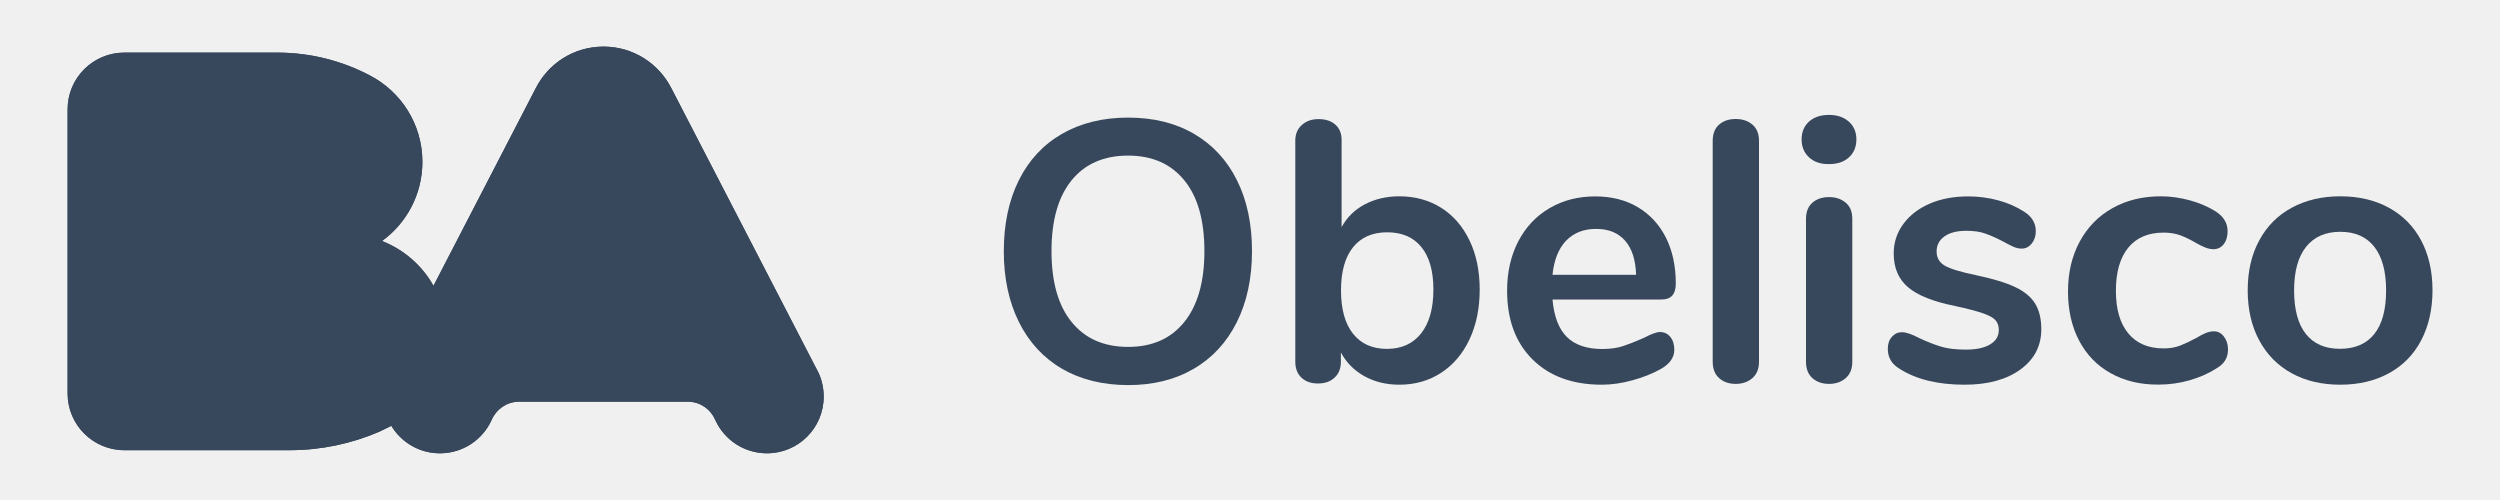
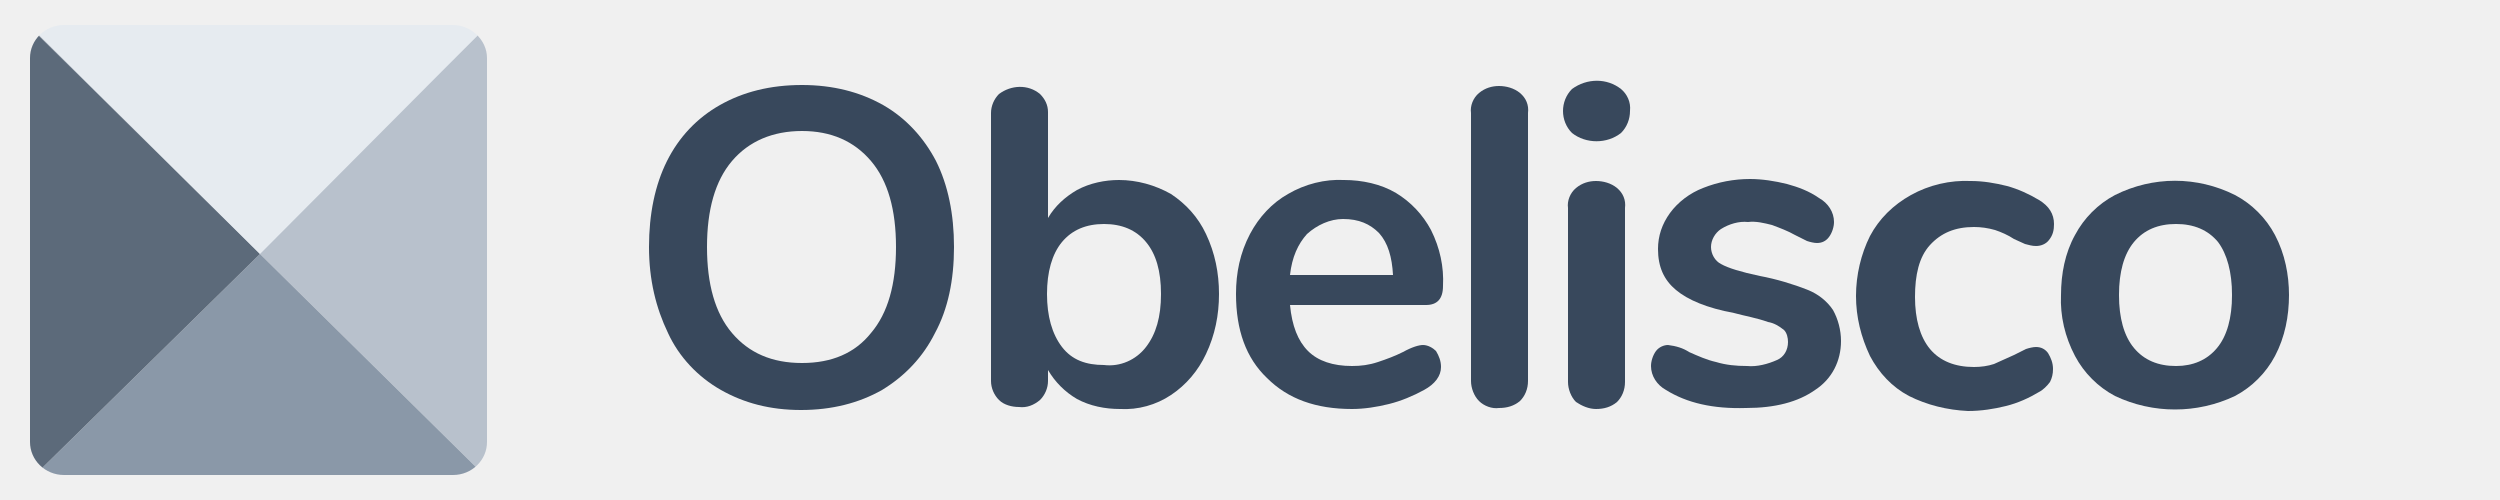
<svg xmlns="http://www.w3.org/2000/svg" xmlns:xlink="http://www.w3.org/1999/xlink" version="1.1" id="Layer_1" x="0px" y="0px" viewBox="0 0 250 50" style="enable-background:new 0 0 250 50;" xml:space="preserve">
  <style type="text/css">
- 	.st0{fill:#38485C;}
- 	.st1{clip-path:url(#SVGID_2_);enable-background:new    ;}
- 	.st2{clip-path:url(#SVGID_4_);fill:#38485C;}
+ 	.st0{clip-path:url(#SVGID_2_);}
+ 	.st1{fill:#B8C1CC;}
+ 	.st2{fill:#E8E8E8;}
+ 	.st3{fill:#8A98A8;}
+ 	.st4{fill:#5C6A7A;}
+ 	.st5{fill:#E6EBF0;}
+ 	.st6{fill:#FFFFFF;}
+ 	.st7{fill:#38485C;}
</style>
-   <g>
-     <g>
+   <g id="Capa_2">
+     <g id="Capa_1-2">
      <g>
-         <path class="st0" d="M106.21,36.88c-1.86-1.08-3.3-2.64-4.31-4.66c-1.01-2.02-1.52-4.39-1.52-7.1c0-2.71,0.5-5.08,1.5-7.09     c1-2.01,2.44-3.56,4.31-4.64c1.87-1.08,4.08-1.63,6.62-1.63c2.54,0,4.74,0.54,6.6,1.63c1.86,1.09,3.29,2.63,4.29,4.64     c1,2.01,1.5,4.37,1.5,7.09c0,2.71-0.51,5.08-1.52,7.1c-1.01,2.02-2.45,3.58-4.31,4.66c-1.86,1.09-4.05,1.63-6.57,1.63     C110.27,38.5,108.07,37.96,106.21,36.88z M118.42,32.21c1.34-1.65,2.02-4.02,2.02-7.1c0-3.08-0.67-5.45-2.02-7.09     c-1.34-1.64-3.21-2.46-5.61-2.46c-2.42,0-4.3,0.82-5.64,2.46c-1.34,1.64-2.02,4-2.02,7.09c0,3.08,0.67,5.45,2.02,7.1     c1.34,1.65,3.22,2.48,5.64,2.48C115.21,34.69,117.08,33.87,118.42,32.21z" />
-       </g>
-       <g>
-         <path class="st0" d="M144.12,20.78c1.21,0.76,2.15,1.85,2.83,3.26c0.68,1.41,1.02,3.05,1.02,4.92c0,1.88-0.34,3.53-1.02,4.98     c-0.68,1.44-1.63,2.56-2.85,3.35s-2.61,1.18-4.16,1.18c-1.31,0-2.47-0.28-3.5-0.85c-1.02-0.57-1.81-1.36-2.35-2.37v0.92     c0,0.67-0.21,1.2-0.63,1.59c-0.42,0.4-0.98,0.59-1.67,0.59c-0.69,0-1.24-0.2-1.65-0.59c-0.41-0.39-0.61-0.92-0.61-1.59V14.05     c0-0.64,0.22-1.16,0.65-1.55c0.43-0.39,0.99-0.59,1.68-0.59c0.69,0,1.25,0.18,1.67,0.55s0.63,0.88,0.63,1.52v8.73     c0.54-0.99,1.32-1.75,2.33-2.28s2.16-0.8,3.44-0.8C141.51,19.63,142.91,20.02,144.12,20.78z M142.12,33.33     c0.81-1.04,1.22-2.49,1.22-4.37c0-1.85-0.4-3.27-1.2-4.25c-0.8-0.99-1.94-1.48-3.42-1.48c-1.48,0-2.62,0.5-3.42,1.5     c-0.8,1-1.2,2.44-1.2,4.31s0.4,3.32,1.2,4.33c0.8,1.01,1.94,1.52,3.42,1.52C140.17,34.88,141.31,34.36,142.12,33.33z" />
-       </g>
-       <g>
-         <path class="st0" d="M167.04,33.7c0.26,0.32,0.39,0.75,0.39,1.29c0,0.76-0.46,1.41-1.37,1.92c-0.84,0.47-1.79,0.84-2.85,1.13     s-2.07,0.43-3.03,0.43c-2.91,0-5.22-0.84-6.92-2.52s-2.55-3.97-2.55-6.88c0-1.85,0.37-3.49,1.11-4.92     c0.74-1.43,1.78-2.54,3.13-3.33c1.34-0.79,2.87-1.18,4.57-1.18c1.63,0,3.05,0.36,4.25,1.07c1.21,0.72,2.15,1.73,2.81,3.03     s1,2.85,1,4.62c0,1.06-0.47,1.59-1.41,1.59h-10.92c0.15,1.7,0.63,2.95,1.44,3.75c0.81,0.8,2,1.2,3.55,1.2     c0.79,0,1.49-0.1,2.09-0.3c0.6-0.2,1.29-0.47,2.05-0.81c0.74-0.39,1.28-0.59,1.63-0.59C166.44,33.21,166.78,33.38,167.04,33.7z      M156.6,24.08c-0.75,0.79-1.2,1.92-1.35,3.4h8.36c-0.05-1.5-0.42-2.65-1.11-3.42c-0.69-0.78-1.65-1.17-2.89-1.17     C158.36,22.89,157.36,23.29,156.6,24.08z" />
-       </g>
-       <g>
-         <path class="st0" d="M171.92,37.82c-0.43-0.38-0.65-0.93-0.65-1.65V14.08c0-0.71,0.22-1.26,0.65-1.63     c0.43-0.37,0.98-0.55,1.65-0.55s1.22,0.18,1.66,0.55c0.44,0.37,0.67,0.91,0.67,1.63v22.09c0,0.72-0.22,1.26-0.67,1.65     c-0.44,0.38-1,0.57-1.66,0.57S172.35,38.2,171.92,37.82z" />
-       </g>
-       <g>
-         <path class="st0" d="M180.9,15.73c-0.49-0.46-0.74-1.05-0.74-1.79c0-0.74,0.25-1.33,0.74-1.78c0.49-0.44,1.16-0.67,2-0.67     c0.81,0,1.47,0.22,1.98,0.67c0.5,0.44,0.76,1.04,0.76,1.78c0,0.74-0.25,1.34-0.74,1.79c-0.49,0.46-1.16,0.68-2,0.68     C182.05,16.42,181.39,16.19,180.9,15.73z M181.25,37.82c-0.43-0.38-0.65-0.93-0.65-1.65V21.89c0-0.71,0.22-1.26,0.65-1.63     s0.98-0.55,1.65-0.55s1.22,0.18,1.66,0.55c0.45,0.37,0.67,0.91,0.67,1.63v14.28c0,0.72-0.22,1.26-0.67,1.65     c-0.44,0.38-1,0.57-1.66,0.57S181.68,38.2,181.25,37.82z" />
-       </g>
-       <g>
-         <path class="st0" d="M189.96,36.88c-0.79-0.47-1.18-1.13-1.18-2c0-0.49,0.13-0.89,0.41-1.2s0.6-0.46,1-0.46     c0.42,0,1,0.2,1.74,0.59c0.79,0.37,1.51,0.65,2.16,0.85c0.65,0.2,1.49,0.3,2.5,0.3c1.04,0,1.84-0.17,2.42-0.52     c0.58-0.34,0.87-0.83,0.87-1.44c0-0.42-0.12-0.75-0.35-1s-0.65-0.47-1.26-0.68c-0.61-0.21-1.52-0.45-2.76-0.72     c-2.2-0.44-3.77-1.07-4.72-1.89c-0.95-0.81-1.42-1.94-1.42-3.37c0-1.08,0.32-2.07,0.96-2.94s1.52-1.55,2.65-2.04     c1.12-0.48,2.4-0.72,3.83-0.72c1.04,0,2.03,0.13,3,0.39c0.96,0.26,1.83,0.64,2.59,1.13c0.79,0.49,1.18,1.15,1.18,1.96     c0,0.49-0.14,0.91-0.41,1.24s-0.6,0.5-1,0.5c-0.27,0-0.54-0.06-0.8-0.17c-0.26-0.11-0.59-0.28-0.98-0.5     c-0.71-0.37-1.33-0.65-1.85-0.83c-0.52-0.19-1.16-0.28-1.92-0.28c-0.91,0-1.63,0.18-2.16,0.55c-0.53,0.37-0.8,0.88-0.8,1.52     c0,0.62,0.27,1.09,0.81,1.41c0.54,0.32,1.59,0.64,3.15,0.96c1.65,0.35,2.95,0.74,3.88,1.18c0.94,0.44,1.61,1,2.02,1.67     c0.41,0.67,0.61,1.52,0.61,2.55c0,1.68-0.7,3.02-2.09,4.03c-1.39,1.01-3.25,1.52-5.57,1.52     C193.78,38.47,191.61,37.94,189.96,36.88z" />
-       </g>
-       <g>
-         <path class="st0" d="M211.07,37.32c-1.37-0.76-2.42-1.85-3.16-3.26c-0.74-1.41-1.11-3.05-1.11-4.92c0-1.87,0.39-3.53,1.17-4.98     c0.78-1.44,1.87-2.56,3.28-3.35c1.41-0.79,3.02-1.18,4.85-1.18c0.96,0,1.93,0.14,2.91,0.41c0.97,0.27,1.83,0.64,2.57,1.11     c0.79,0.52,1.18,1.17,1.18,1.96c0,0.54-0.13,0.98-0.39,1.31s-0.6,0.5-1.02,0.5c-0.27,0-0.55-0.06-0.85-0.18     c-0.3-0.12-0.59-0.27-0.89-0.44c-0.54-0.32-1.06-0.57-1.55-0.76c-0.49-0.18-1.06-0.28-1.7-0.28c-1.53,0-2.71,0.5-3.53,1.5     s-1.24,2.44-1.24,4.31c0,1.85,0.41,3.27,1.24,4.27s2,1.5,3.53,1.5c0.62,0,1.17-0.09,1.65-0.28c0.48-0.19,1.02-0.44,1.61-0.76     c0.37-0.22,0.69-0.39,0.96-0.5c0.27-0.11,0.54-0.17,0.81-0.17c0.39,0,0.73,0.17,1,0.52s0.41,0.78,0.41,1.29     c0,0.42-0.09,0.78-0.28,1.09c-0.18,0.31-0.49,0.59-0.91,0.83c-0.76,0.49-1.65,0.88-2.66,1.17s-2.05,0.43-3.11,0.43     C214.02,38.47,212.44,38.09,211.07,37.32z" />
-       </g>
-       <g>
-         <path class="st0" d="M229.16,37.32c-1.39-0.76-2.47-1.86-3.24-3.29c-0.77-1.43-1.15-3.1-1.15-5s0.38-3.56,1.15-4.98     c0.76-1.42,1.84-2.51,3.24-3.27s3.02-1.15,4.87-1.15c1.85,0,3.47,0.38,4.87,1.15s2.47,1.86,3.22,3.27     c0.75,1.42,1.13,3.08,1.13,4.98s-0.38,3.56-1.13,5c-0.75,1.43-1.83,2.53-3.22,3.29s-3.02,1.15-4.87,1.15     C232.18,38.47,230.55,38.09,229.16,37.32z M237.43,33.4c0.79-0.99,1.18-2.44,1.18-4.37c0-1.9-0.4-3.35-1.18-4.35     s-1.92-1.5-3.4-1.5c-1.48,0-2.62,0.5-3.42,1.5c-0.8,1-1.2,2.45-1.2,4.35c0,1.92,0.39,3.38,1.18,4.37     c0.79,0.99,1.92,1.48,3.4,1.48C235.49,34.88,236.64,34.39,237.43,33.4z" />
-       </g>
-     </g>
-     <path class="st0" d="M60.35,4.66L60.35,4.66c-2.98,0-5.54,1.7-6.79,4.19L43.35,28.58c-1.14-2.03-2.96-3.62-5.15-4.48   c2.45-1.77,4.04-4.66,4.04-7.91c0-3.77-2.14-7.04-5.28-8.66c-2.76-1.45-5.91-2.27-9.25-2.27H12.44c-3.14,0-5.68,2.54-5.68,5.67   v28.42c0,3.13,2.54,5.67,5.68,5.67h5.51h11c3.18,0,6.21-0.66,8.96-1.84l1.05-0.51c0.06-0.03,0.12-0.06,0.17-0.09   c0.99,1.64,2.79,2.75,4.86,2.75c2.3,0,4.28-1.36,5.17-3.33c0.44-1.04,1.45-1.78,2.63-1.83h17.11c1.19,0.05,2.19,0.79,2.63,1.83   c0.89,1.97,2.87,3.33,5.17,3.33c3.14,0,5.67-2.54,5.67-5.67c0-1.02-0.26-1.97-0.73-2.79L67.15,8.85   C65.89,6.36,63.33,4.66,60.35,4.66L60.35,4.66z" />
-     <g>
-       <defs>
-         <path id="SVGID_1_" d="M60.35,4.66L60.35,4.66c-2.98,0-5.54,1.7-6.79,4.19L43.35,28.58c-1.14-2.03-2.96-3.62-5.15-4.48     c2.45-1.77,4.04-4.66,4.04-7.91c0-3.77-2.14-7.04-5.28-8.66c-2.76-1.45-5.91-2.27-9.25-2.27H12.44c-3.14,0-5.68,2.54-5.68,5.67     v28.42c0,3.13,2.54,5.67,5.68,5.67h5.51h11c3.18,0,6.21-0.66,8.96-1.84l1.05-0.51c0.06-0.03,0.12-0.06,0.17-0.09     c0.99,1.64,2.79,2.75,4.86,2.75c2.3,0,4.28-1.36,5.17-3.33c0.44-1.04,1.45-1.78,2.63-1.83h17.11c1.19,0.05,2.19,0.79,2.63,1.83     c0.89,1.97,2.87,3.33,5.17,3.33c3.14,0,5.67-2.54,5.67-5.67c0-1.02-0.26-1.97-0.73-2.79L67.15,8.85     C65.89,6.36,63.33,4.66,60.35,4.66L60.35,4.66z" />
-       </defs>
-       <clipPath id="SVGID_2_">
-         <use xlink:href="#SVGID_1_" style="overflow:visible;" />
-       </clipPath>
-       <g class="st1">
-         <g>
-           <defs>
-             <rect id="SVGID_3_" x="6.63" y="4.66" width="76" height="40.75" />
-           </defs>
-           <clipPath id="SVGID_4_">
-             <use xlink:href="#SVGID_3_" style="overflow:visible;" />
-           </clipPath>
-           <rect x="6.76" y="4.66" class="st2" width="75.62" height="40.68" />
+         <defs>
+           <path id="SVGID_1_" d="M48.7,5.8v38.4c0,1.8-1.5,3.3-3.4,3.3H6.4C4.5,47.5,3,46,3,44.2V5.8C3,4,4.5,2.5,6.4,2.5h38.9      C47.1,2.5,48.7,4,48.7,5.8z" />
+         </defs>
+         <clipPath id="SVGID_2_">
+           <use xlink:href="#SVGID_1_" style="overflow:visible;" />
+         </clipPath>
+         <g class="st0">
+           <polygon class="st1" points="25.8,25.1 3,2.6 3,2.7 25.8,25.2 25.8,25.2 26,25.4 48.4,47.5 48.7,47.5 48.7,2.6     " />
+           <polygon class="st2" points="25.8,25.2 25.8,25.2 26,25.4     " />
+           <polygon class="st3" points="3.5,47.5 48.4,47.5 26,25.4     " />
+           <polygon class="st4" points="25.8,25.2 3,2.7 3,47.5 3.5,47.5 26,25.4     " />
+           <polygon class="st5" points="48.7,2.6 48.7,2.5 3,2.5 3,2.6 26,25.4     " />
        </g>
      </g>
+       <path class="st6" d="M211.5,39.6c-1.7-0.9-3.1-2.3-4-4c-1-1.9-1.5-4-1.4-6.1c0-2.1,0.4-4.2,1.4-6c0.9-1.7,2.3-3.1,4-4    c3.8-1.9,8.2-1.9,12,0c1.7,0.9,3.1,2.3,4,4c1,1.9,1.4,4,1.4,6c0,2.1-0.4,4.2-1.4,6.1c-0.9,1.7-2.3,3.1-4,4    C219.7,41.4,215.3,41.4,211.5,39.6z M221.7,34.8c1-1.2,1.5-3,1.5-5.3s-0.5-4.1-1.4-5.3c-1-1.2-2.4-1.8-4.2-1.8s-3.2,0.6-4.2,1.8    c-1,1.2-1.5,3-1.5,5.3s0.5,4.1,1.5,5.3c1,1.2,2.4,1.8,4.2,1.8C219.3,36.6,220.7,36,221.7,34.8L221.7,34.8z" />
+       <path class="st7" d="M72.1,39c-2.3-1.3-4.2-3.3-5.3-5.7c-1.2-2.5-1.9-5.3-1.9-8.6s0.6-6.2,1.8-8.6c1.2-2.4,3-4.3,5.3-5.6    c2.3-1.3,5-2,8.2-2c3.1,0,5.8,0.7,8.1,2c2.3,1.3,4.1,3.3,5.3,5.6c1.2,2.4,1.8,5.3,1.8,8.6s-0.6,6.2-1.9,8.6    c-1.2,2.4-3,4.3-5.3,5.7c-2.3,1.3-5,2-8.1,2S74.4,40.3,72.1,39z M87.1,33.3c1.7-2,2.5-4.9,2.5-8.6c0-3.7-0.8-6.6-2.5-8.6    c-1.7-2-4-3-6.9-3c-2.9,0-5.3,1-7,3c-1.7,2-2.5,4.9-2.5,8.6s0.8,6.6,2.5,8.6c1.7,2,4,3,7,3C83.2,36.3,85.5,35.3,87.1,33.3z" />
+       <path class="st7" d="M117.1,19.4c1.5,1,2.7,2.3,3.5,4c0.9,1.9,1.3,3.9,1.3,6c0,2.1-0.4,4.1-1.3,6c-0.8,1.7-2,3.1-3.5,4.1    c-1.5,1-3.3,1.5-5.1,1.4c-1.5,0-3-0.3-4.3-1c-1.2-0.7-2.2-1.7-2.9-2.9v1.1c0,0.7-0.3,1.4-0.8,1.9c-0.6,0.5-1.3,0.8-2.1,0.7    c-0.7,0-1.5-0.2-2-0.7c-0.5-0.5-0.8-1.2-0.8-1.9V11.3c0-0.7,0.3-1.4,0.8-1.9c1.2-0.9,2.9-1,4.1,0c0.5,0.5,0.8,1.1,0.8,1.8v10.6    c0.7-1.2,1.7-2.1,2.9-2.8c1.3-0.7,2.8-1,4.2-1C113.7,18,115.5,18.5,117.1,19.4z M114.6,34.7c1-1.3,1.5-3,1.5-5.3    c0-2.3-0.5-4-1.5-5.2c-1-1.2-2.4-1.8-4.2-1.8s-3.2,0.6-4.2,1.8c-1,1.2-1.5,3-1.5,5.2s0.5,4,1.5,5.3s2.4,1.8,4.2,1.8    C112,36.7,113.6,36,114.6,34.7z" />
+       <path class="st7" d="M143.6,35.1c0.3,0.5,0.5,1,0.5,1.6c0,0.9-0.6,1.7-1.7,2.3c-1.1,0.6-2.3,1.1-3.5,1.4c-1.2,0.3-2.5,0.5-3.7,0.5    c-3.6,0-6.4-1-8.5-3.1c-2.1-2-3.1-4.8-3.1-8.4c0-2.1,0.4-4.1,1.4-6c0.9-1.7,2.2-3.1,3.8-4c1.7-1,3.7-1.5,5.6-1.4    c1.8,0,3.7,0.4,5.2,1.3c1.5,0.9,2.7,2.2,3.5,3.7c0.9,1.8,1.3,3.7,1.2,5.6c0,1.3-0.6,1.9-1.7,1.9H129c0.2,2.1,0.8,3.6,1.8,4.6    c1,1,2.5,1.5,4.4,1.5c0.9,0,1.7-0.1,2.6-0.4c0.9-0.3,1.7-0.6,2.5-1c0.9-0.5,1.6-0.7,2-0.7C142.8,34.5,143.3,34.8,143.6,35.1z     M130.7,23.4c-0.9,1-1.5,2.3-1.7,4.1h10.3c-0.1-1.8-0.5-3.2-1.4-4.2c-0.9-0.9-2-1.4-3.6-1.4C133,21.9,131.7,22.5,130.7,23.4z" />
+       <path class="st7" d="M147.9,40.1c-0.5-0.5-0.8-1.3-0.8-2V11.3c-0.1-0.7,0.2-1.5,0.8-2c0.6-0.5,1.3-0.7,2-0.7    c0.7,0,1.5,0.2,2.1,0.7c0.6,0.5,0.9,1.2,0.8,2v26.8c0,0.8-0.3,1.5-0.8,2c-0.6,0.5-1.3,0.7-2.1,0.7    C149.2,40.9,148.4,40.6,147.9,40.1z" />
+       <path class="st7" d="M157.2,13.3c-0.6-0.6-0.9-1.4-0.9-2.2c0-0.8,0.3-1.6,0.9-2.2c1.5-1.1,3.5-1.1,4.9,0c0.6,0.5,1,1.3,0.9,2.2    c0,0.8-0.3,1.6-0.9,2.2C160.7,14.4,158.6,14.4,157.2,13.3z M157.6,40.2c-0.5-0.5-0.8-1.3-0.8-2V20.8c-0.1-0.7,0.2-1.5,0.8-2    c0.6-0.5,1.3-0.7,2-0.7c0.7,0,1.5,0.2,2.1,0.7c0.6,0.5,0.9,1.2,0.8,2v17.4c0,0.8-0.3,1.5-0.8,2c-0.6,0.5-1.3,0.7-2.1,0.7    C158.9,40.9,158.2,40.6,157.6,40.2L157.6,40.2z" />
+       <path class="st7" d="M166.6,39c-0.9-0.5-1.5-1.4-1.5-2.4c0-0.5,0.2-1.1,0.5-1.5c0.3-0.4,0.8-0.6,1.2-0.6c0.8,0.1,1.5,0.3,2.1,0.7    c0.9,0.4,1.8,0.8,2.7,1c1,0.3,2,0.4,3.1,0.4c1,0.1,2.1-0.2,3-0.6c0.7-0.3,1.1-1,1.1-1.8c0-0.4-0.1-0.9-0.4-1.2    c-0.5-0.4-1-0.7-1.6-0.8c-1.1-0.4-2.3-0.6-3.4-0.9c-2.7-0.5-4.6-1.3-5.8-2.3c-1.2-1-1.8-2.3-1.8-4.1c0-1.3,0.4-2.5,1.2-3.6    c0.8-1.1,2-2,3.3-2.5c1.5-0.6,3.1-0.9,4.7-0.9c1.2,0,2.5,0.2,3.7,0.5c1.1,0.3,2.2,0.7,3.2,1.4c0.9,0.5,1.5,1.4,1.5,2.4    c0,0.5-0.2,1.1-0.5,1.5c-0.3,0.4-0.7,0.6-1.2,0.6c-0.3,0-0.7-0.1-1-0.2c-0.4-0.2-0.8-0.4-1.2-0.6c-0.7-0.4-1.5-0.7-2.3-1    c-0.8-0.2-1.6-0.4-2.4-0.3c-0.9-0.1-1.9,0.2-2.7,0.7c-0.6,0.4-1,1.1-1,1.8c0,0.7,0.4,1.4,1,1.7c0.7,0.4,2,0.8,3.9,1.2    c1.6,0.3,3.3,0.8,4.8,1.4c1,0.4,1.9,1.1,2.5,2c0.5,0.9,0.8,2,0.8,3.1c0,2-0.9,3.8-2.6,4.9c-1.7,1.2-4,1.8-6.9,1.8    C171.3,40.9,168.7,40.3,166.6,39z" />
+       <path class="st7" d="M190.9,39.6c-1.7-0.9-3-2.3-3.9-4c-0.9-1.9-1.4-3.9-1.4-6c0-2.1,0.5-4.2,1.4-6c0.9-1.7,2.3-3.1,4.1-4.1    c1.8-1,3.9-1.5,6-1.4c1.2,0,2.4,0.2,3.6,0.5c1.1,0.3,2.2,0.8,3.2,1.4c1,0.6,1.5,1.4,1.5,2.4c0,0.6-0.1,1.1-0.5,1.6    c-0.3,0.4-0.8,0.6-1.3,0.6c-0.4,0-0.7-0.1-1.1-0.2c-0.4-0.2-0.7-0.3-1.1-0.5c-0.6-0.4-1.3-0.7-1.9-0.9c-0.7-0.2-1.4-0.3-2.1-0.3    c-1.9,0-3.3,0.6-4.4,1.8s-1.5,3-1.5,5.2s0.5,4,1.5,5.2c1,1.2,2.5,1.8,4.4,1.8c0.7,0,1.4-0.1,2-0.3c0.7-0.3,1.3-0.6,2-0.9    c0.4-0.2,0.8-0.4,1.2-0.6c0.3-0.1,0.7-0.2,1-0.2c0.5,0,0.9,0.2,1.2,0.6c0.3,0.5,0.5,1,0.5,1.6c0,0.5-0.1,0.9-0.3,1.3    c-0.3,0.4-0.7,0.8-1.1,1c-1,0.6-2.1,1.1-3.3,1.4c-1.2,0.3-2.5,0.5-3.8,0.5C194.7,41,192.7,40.5,190.9,39.6z" />
+       <path class="st7" d="M211.5,39.6c-1.7-0.9-3.1-2.3-4-4c-1-1.9-1.5-4-1.4-6.1c0-2.1,0.4-4.2,1.4-6c0.9-1.7,2.3-3.1,4-4    c3.8-1.9,8.2-1.9,12,0c1.7,0.9,3.1,2.3,4,4c1,1.9,1.4,4,1.4,6c0,2.1-0.4,4.2-1.4,6.1c-0.9,1.7-2.3,3.1-4,4    C219.7,41.4,215.3,41.4,211.5,39.6z M221.7,34.8c1-1.2,1.5-3,1.5-5.3s-0.5-4.1-1.4-5.3c-1-1.2-2.4-1.8-4.2-1.8s-3.2,0.6-4.2,1.8    c-1,1.2-1.5,3-1.5,5.3s0.5,4.1,1.5,5.3c1,1.2,2.4,1.8,4.2,1.8C219.3,36.6,220.7,36,221.7,34.8L221.7,34.8z" />
    </g>
  </g>
</svg>
